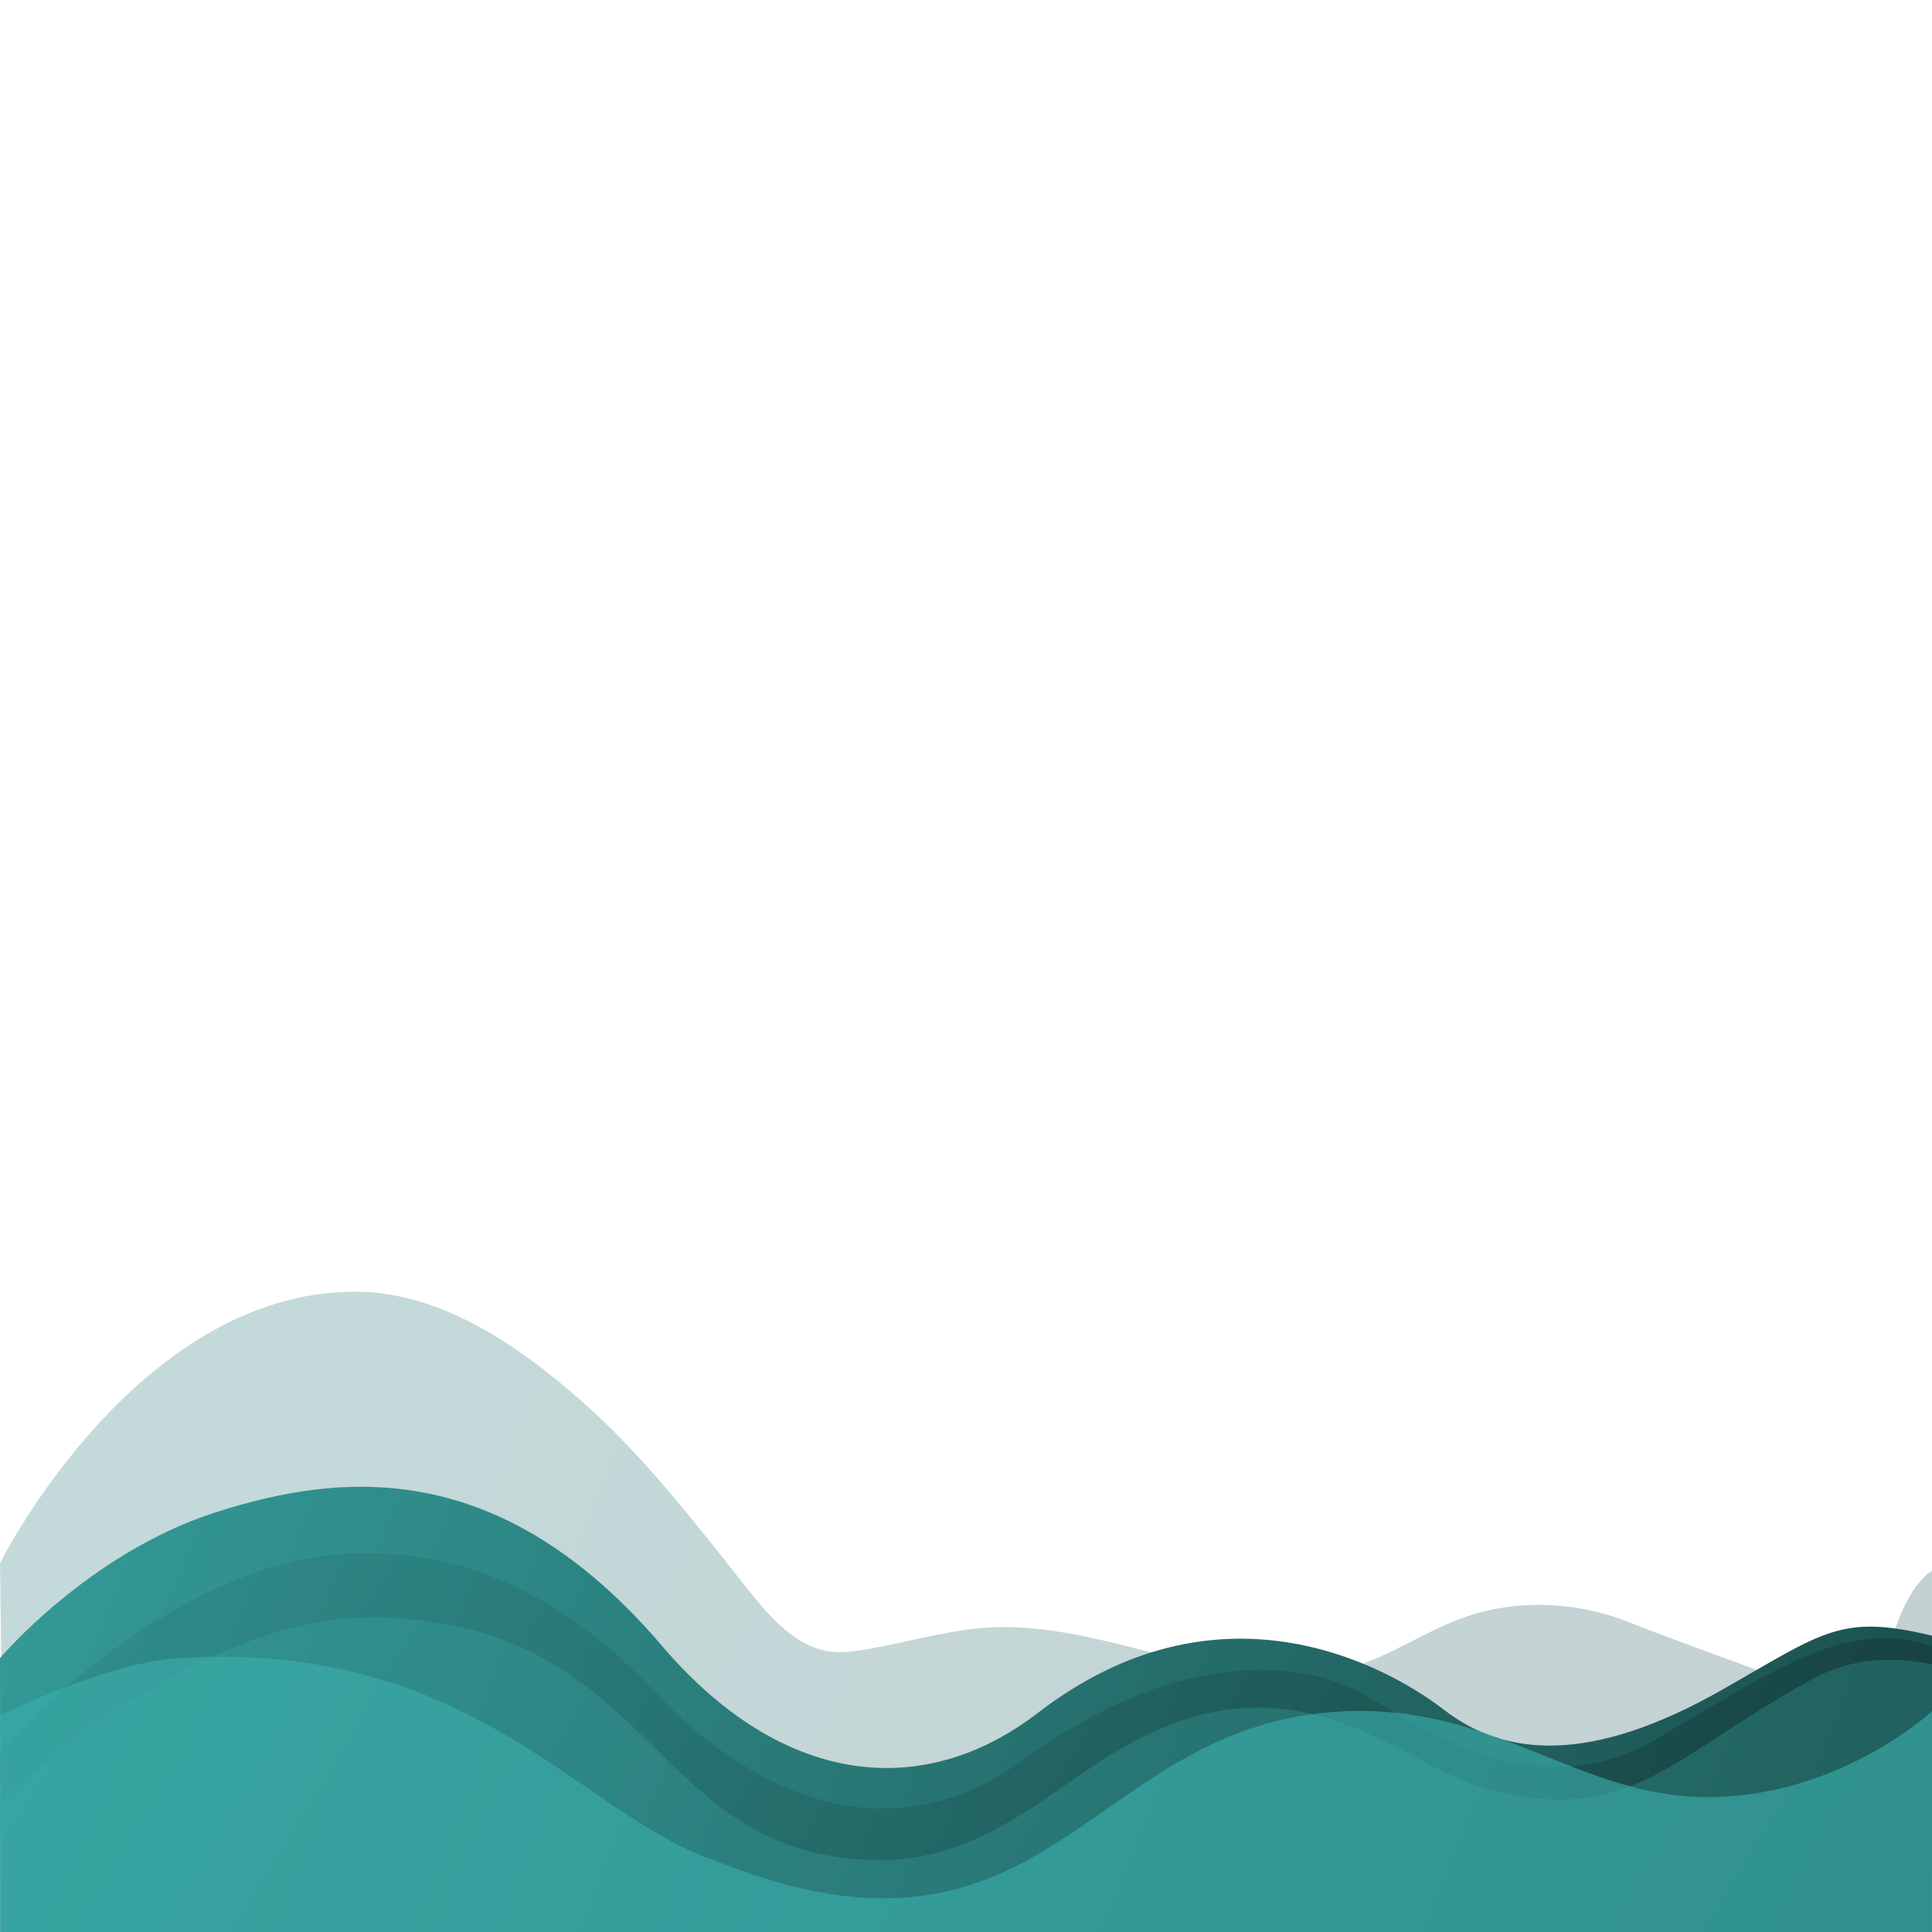
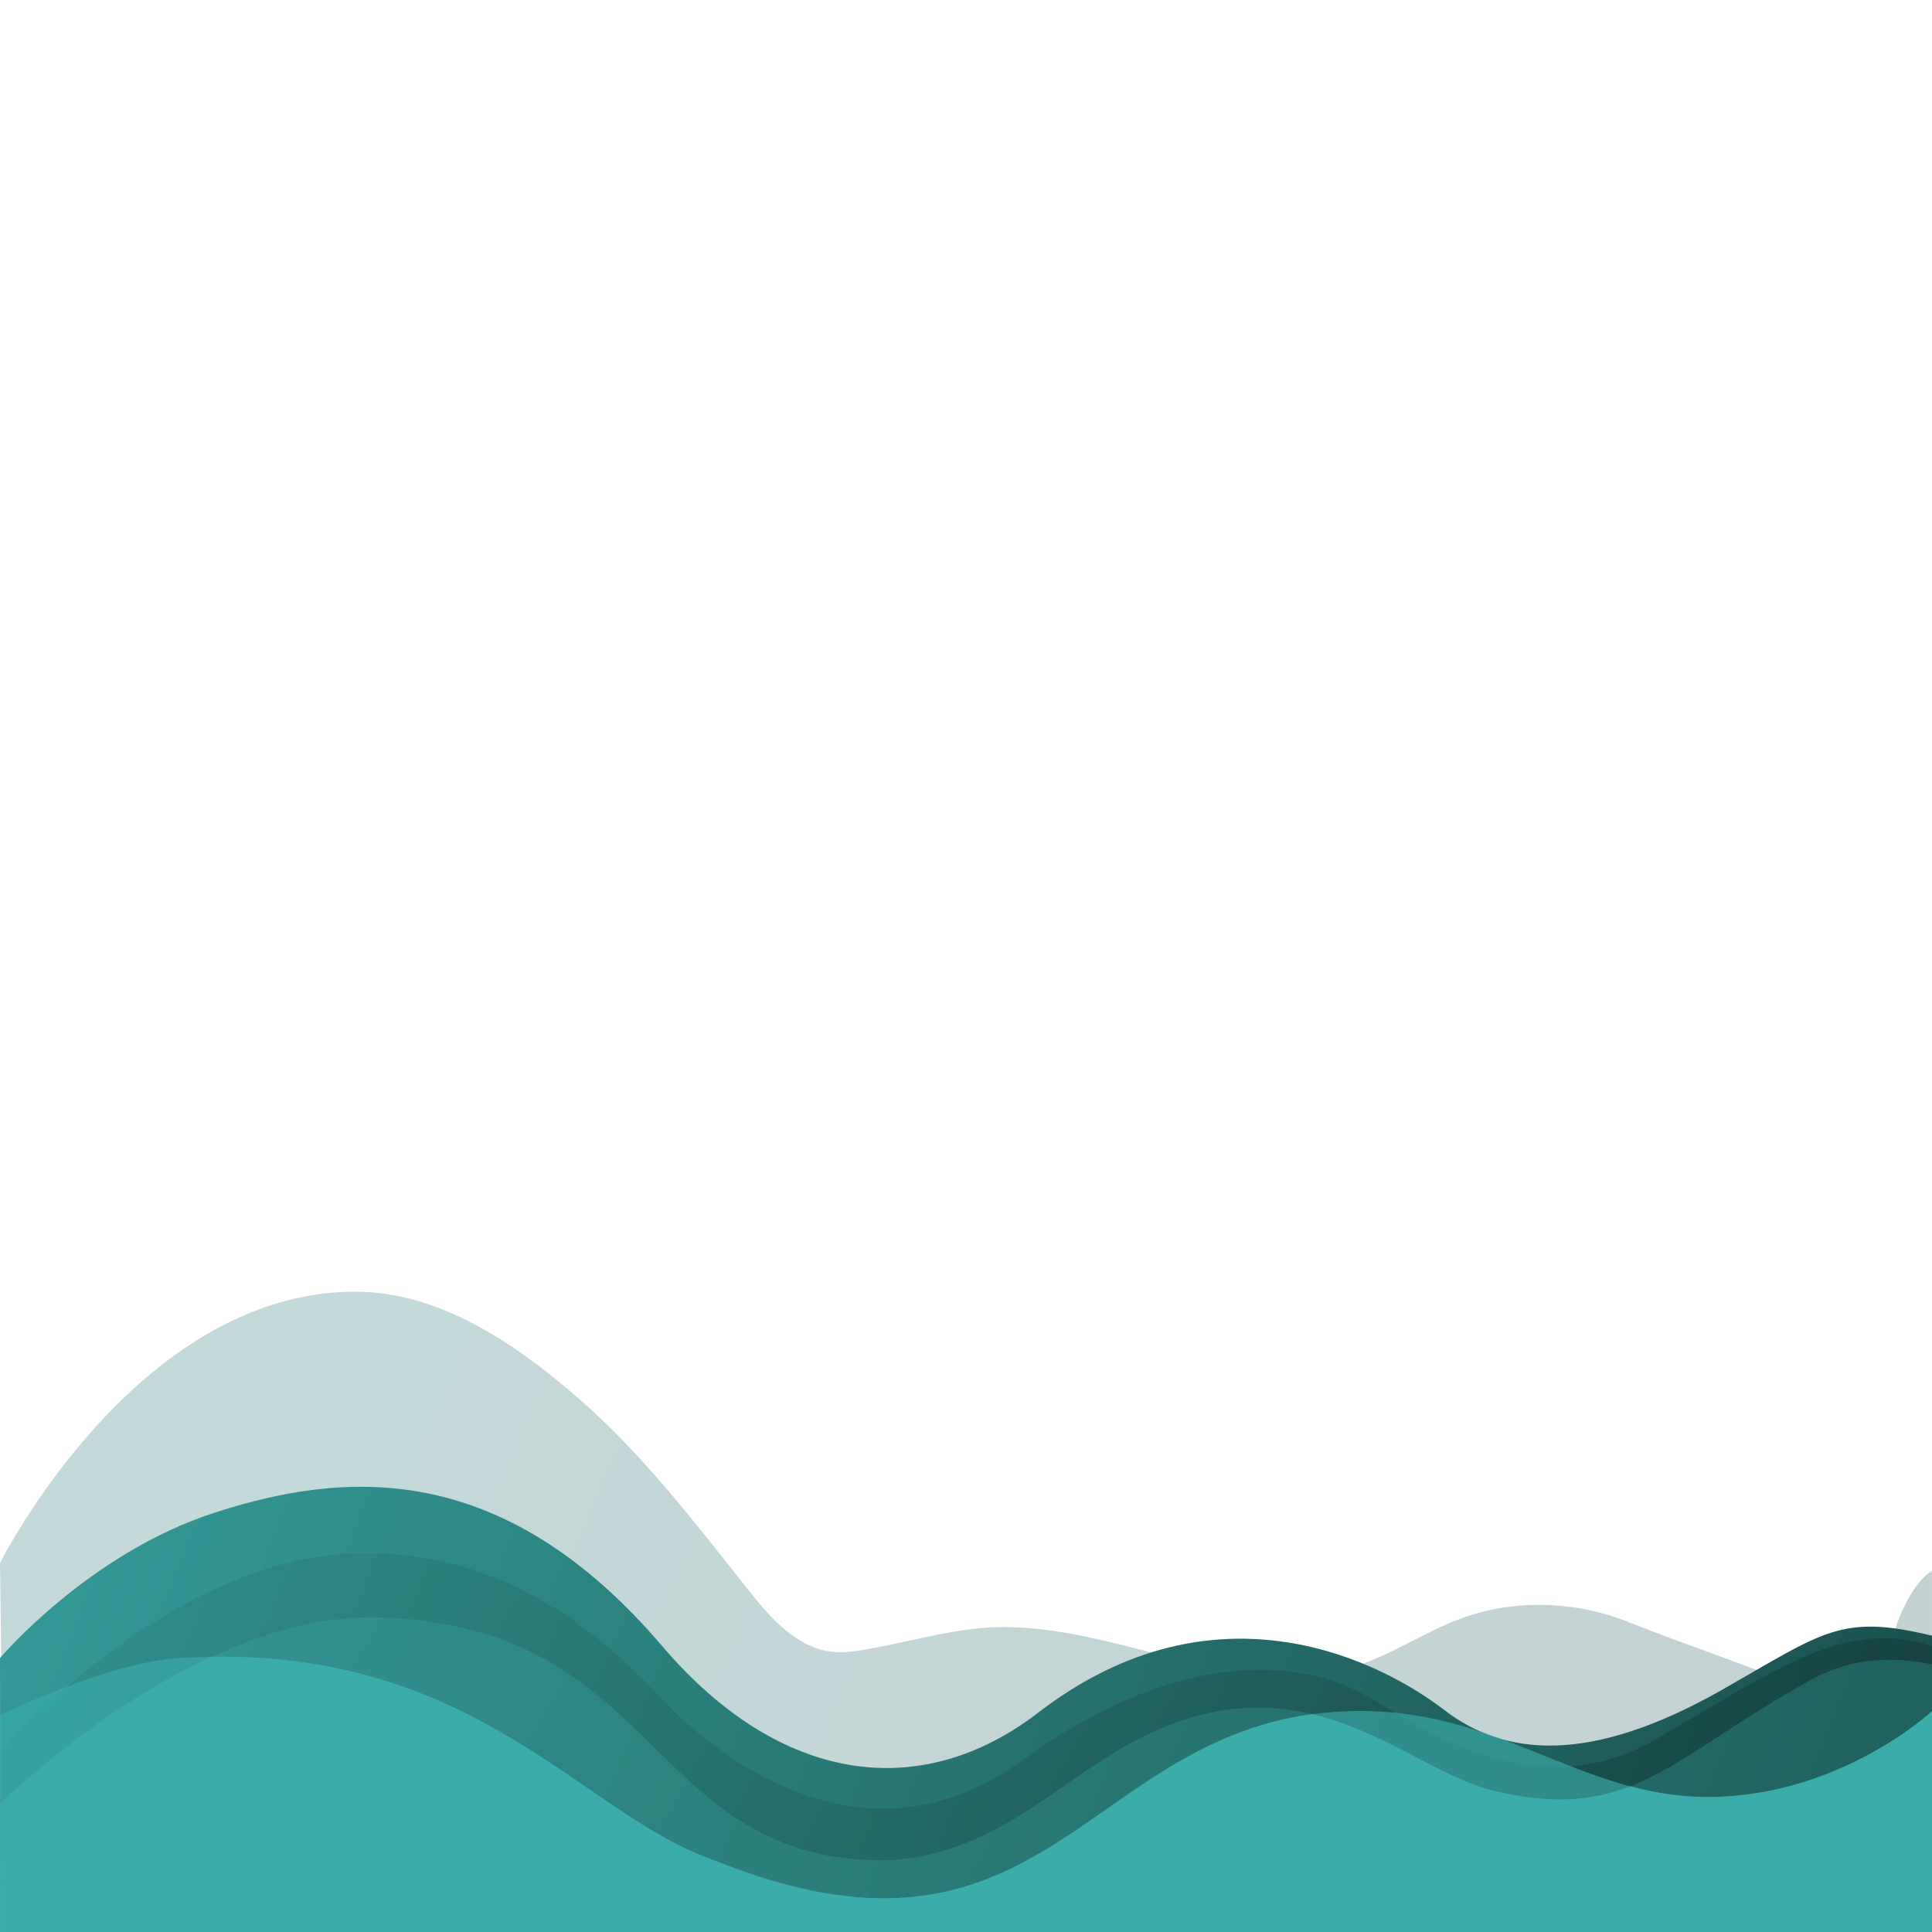
<svg xmlns="http://www.w3.org/2000/svg" xmlns:xlink="http://www.w3.org/1999/xlink" id="Waves" viewBox="0 -830 1400 1400">
  <defs>
    <linearGradient id="linear-gradient" x1="-1619.24" y1="6536.52" x2="2880.89" y2="4684.49" gradientTransform="matrix(1, 0, 0, -1, 0, 6020.95)" gradientUnits="userSpaceOnUse">
      <stop offset="0" stop-color="#3aadaa" />
      <stop offset="0.99" stop-color="#383e45" />
    </linearGradient>
    <linearGradient id="linear-gradient-2" x1="-281.64" y1="5943.99" x2="2700.98" y2="4772.25" gradientTransform="matrix(1, 0, 0, -1, 0, 6020.95)" gradientUnits="userSpaceOnUse">
      <stop offset="0" stop-color="#3aadaa" />
      <stop offset="0.99" />
    </linearGradient>
    <linearGradient id="linear-gradient-3" x1="-439.37" y1="6258.49" x2="1539.51" y2="5035.85" xlink:href="#linear-gradient-2" />
  </defs>
  <path d="M1400,570H1.13V416.16C1.13,378.93,0,302.68,0,302.68S98.19,106,257.36,106c61.3,0,117,38,163.13,78.44S504.08,274,542.18,322c16.2,20.48,35.35,42.4,61.33,45,9,.9,18.09-.7,27-2.29,26.61-4.74,54.2-12.68,81-15,91.36-7.8,183.26,55.36,270.67,27.69,26.89-8.51,50.55-25.09,77-34.75,38.82-14.15,82.82-12.51,121.17,2.88,33,13.23,105.79,38.7,138.69,52.06,11,4.47,42.66-.71,50.2-32.37,11.15-46.88,30.73-56.93,30.73-56.93V570Z" style="opacity: 0.3;isolation: isolate;fill: url(#linear-gradient)" />
  <path d="M0,371.52S64.07,295.57,155.93,266s206.86-40.41,323.85,96.73C565.91,463.73,668,475.9,752.25,411.1c130.17-100.17,250.67-35.54,294.27-2s105.35,40.06,201.74-14.81c73.26-41.71,85.52-55,151.74-39V570H.24Z" style="fill: url(#linear-gradient-2)" />
  <path d="M1400,362.82c-61.32-20.36-111.17,15.54-199.28,67.11-87.5,51.21-168.06-7-211.7-31.7S856.63,361.7,741.37,445.29,523.31,440.67,496.8,418,396.2,292.22,258.54,295.57,0,439.69,0,439.69V570H1399.81Z" style="opacity: 0.3;isolation: isolate;fill: url(#linear-gradient-3)" />
  <path d="M0,413s77.49-38.25,129.46-41.51c211.75-13.28,290,112.59,387.64,146.42,246,99.43,269.4-100,457.8-107.87,110.12-4.61,169.7,63.18,264.68,62.19S1400,410,1400,410V570H.24Z" style="fill: #3aadaa;opacity: 0.64;isolation: isolate" />
  <path d="M0,477.2S139.1,338.88,273.1,342c208.39,4.8,195.33,179.66,371.76,175.93,72.64-4.3,116.11-51.37,169.32-81.88,128.51-73.69,202.68,16.26,268.68,31.81,99.44,23.42,127.41-24,227.18-79.35,13.4-7.43,41.87-22.45,90-12.45V570H.24Z" style="fill: #3aadaa;opacity: 0.29;isolation: isolate" />
+   <path d="M1239.6,472.2c-20.9,0.2-40-2.9-58.3-7.8c-27.2,10.6-56.5,13.3-98.4,3.4c-38.3-9-79.3-43-132-55.7C784,435,752.2,612.9,517.1,517.9c-93.9-32.5-169.8-150.1-363.7-147.3C69.2,409.4,2.9,474.3,0.1,477.1L0.2,570H1400V410C1400,410,1334.6,471.2,1239.6,472.2z" style="fill: #3aadaa;isolation: isolate" />
</svg>
